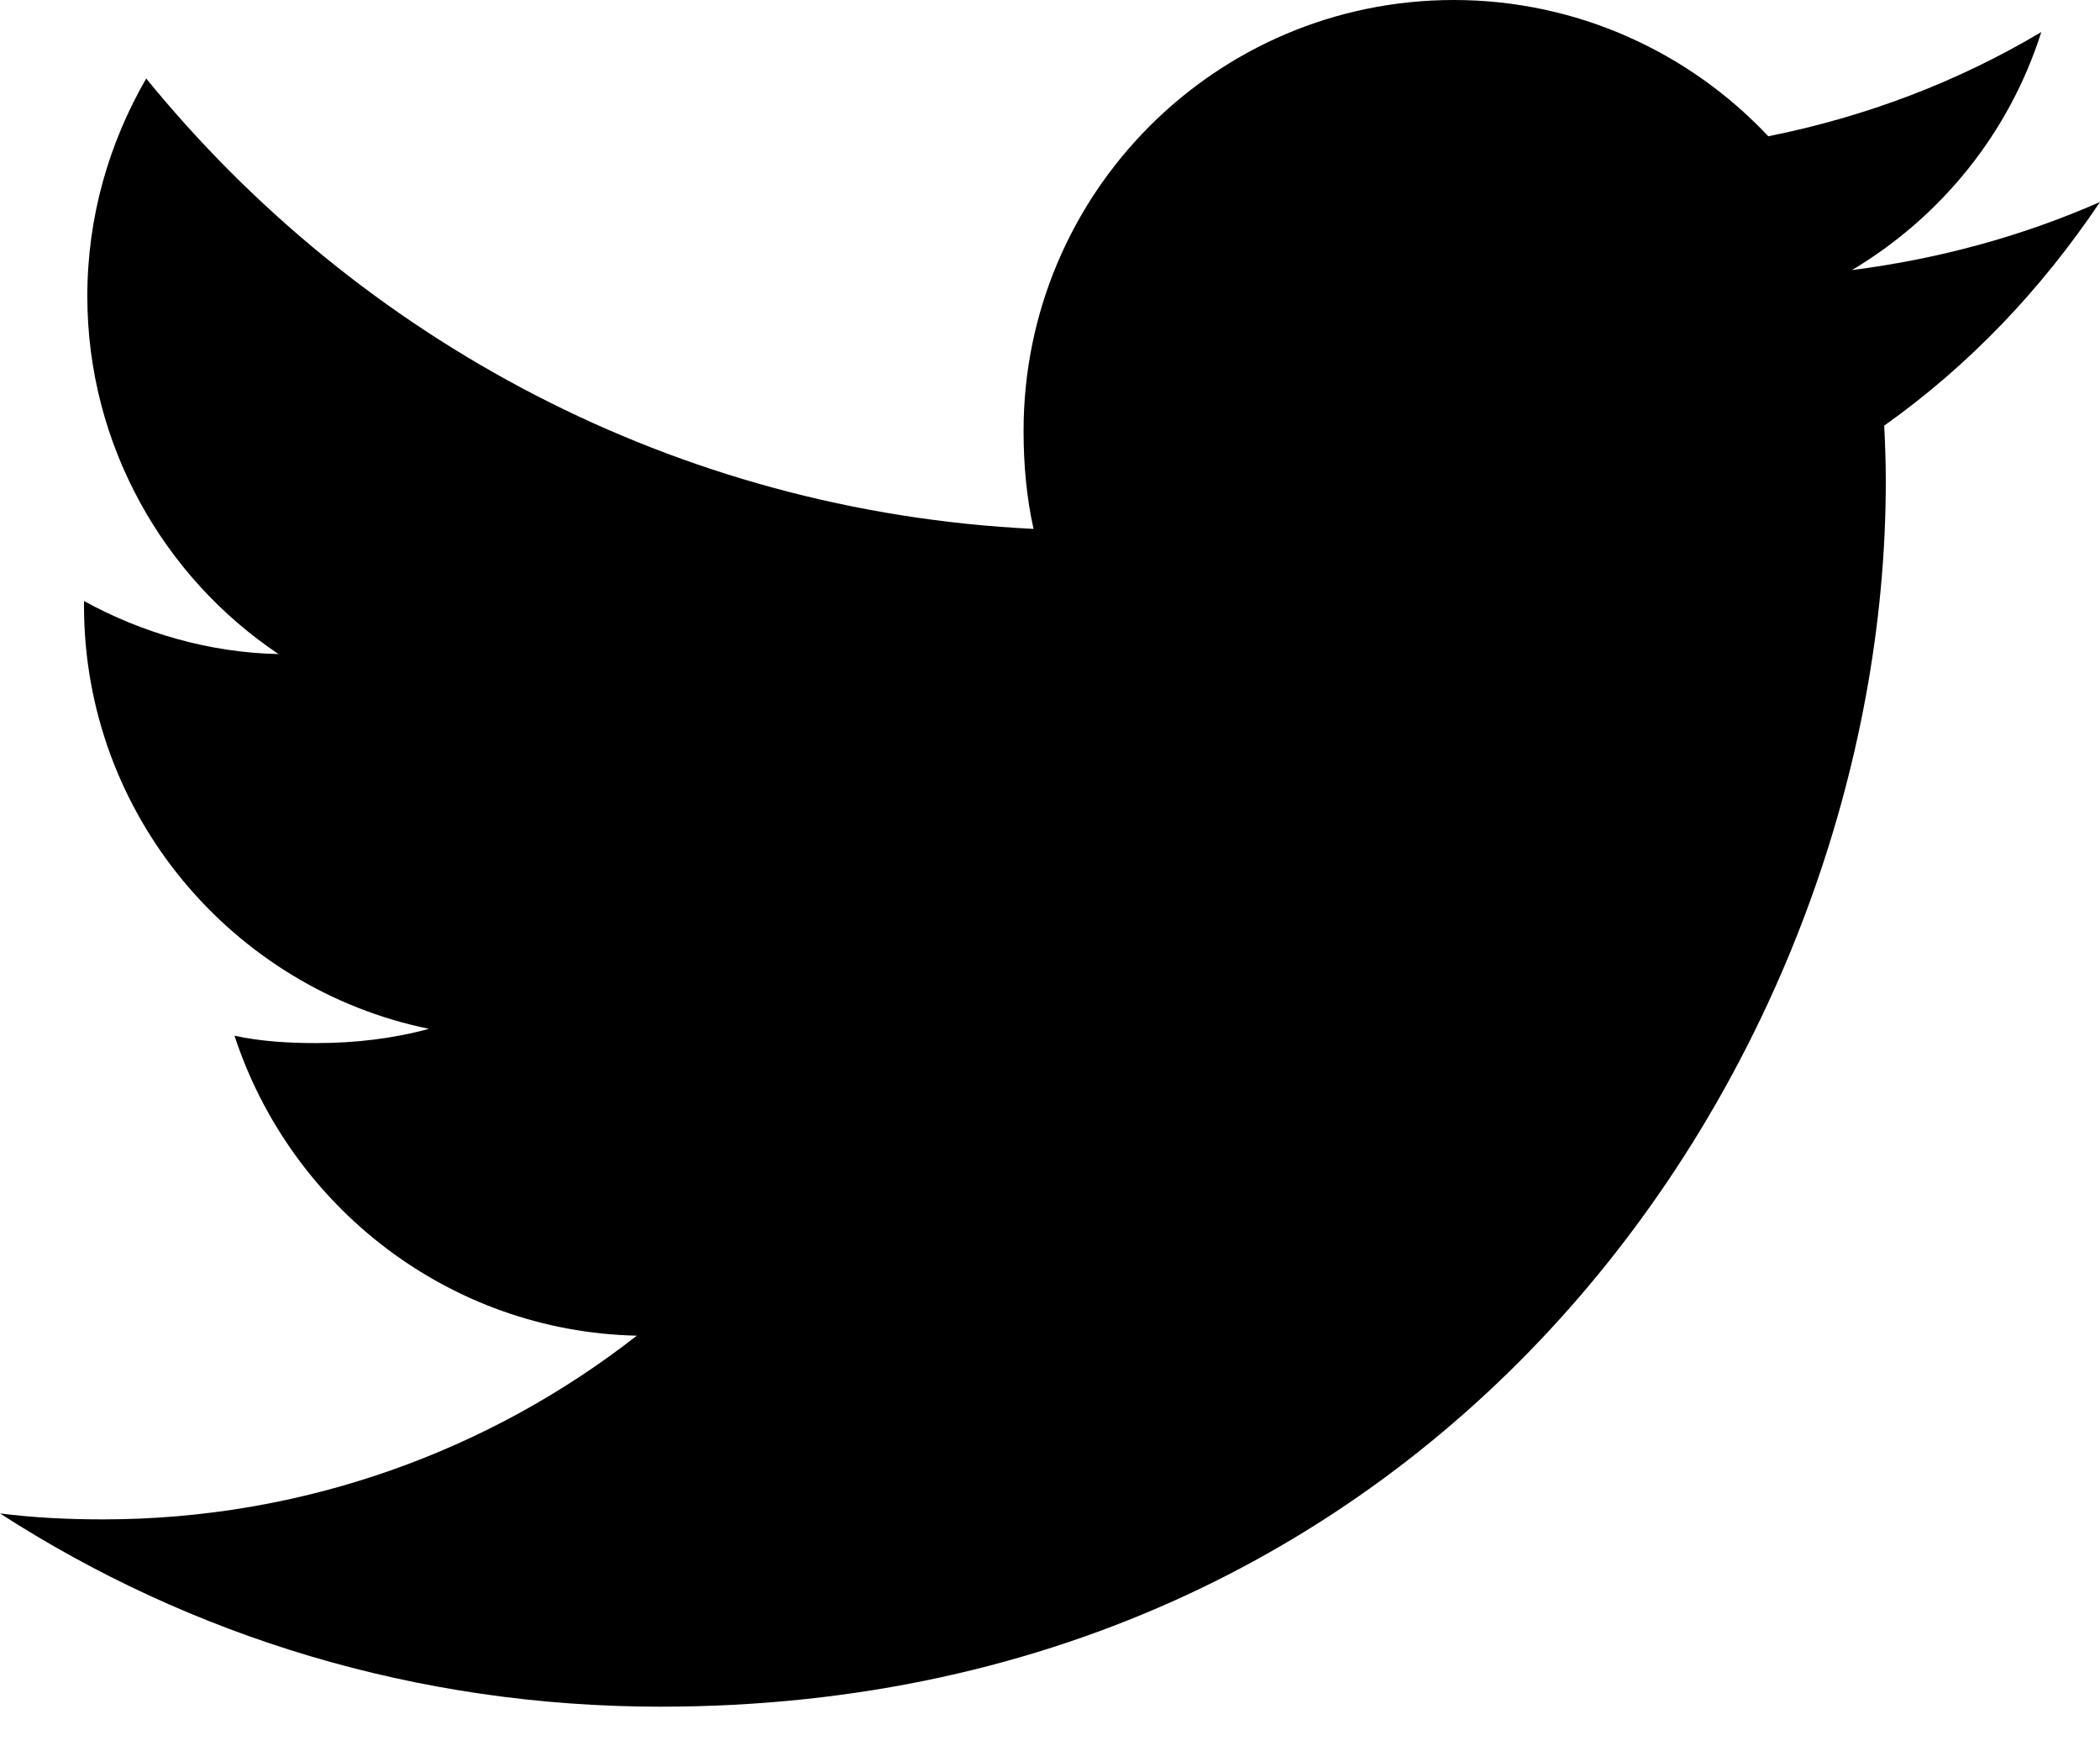
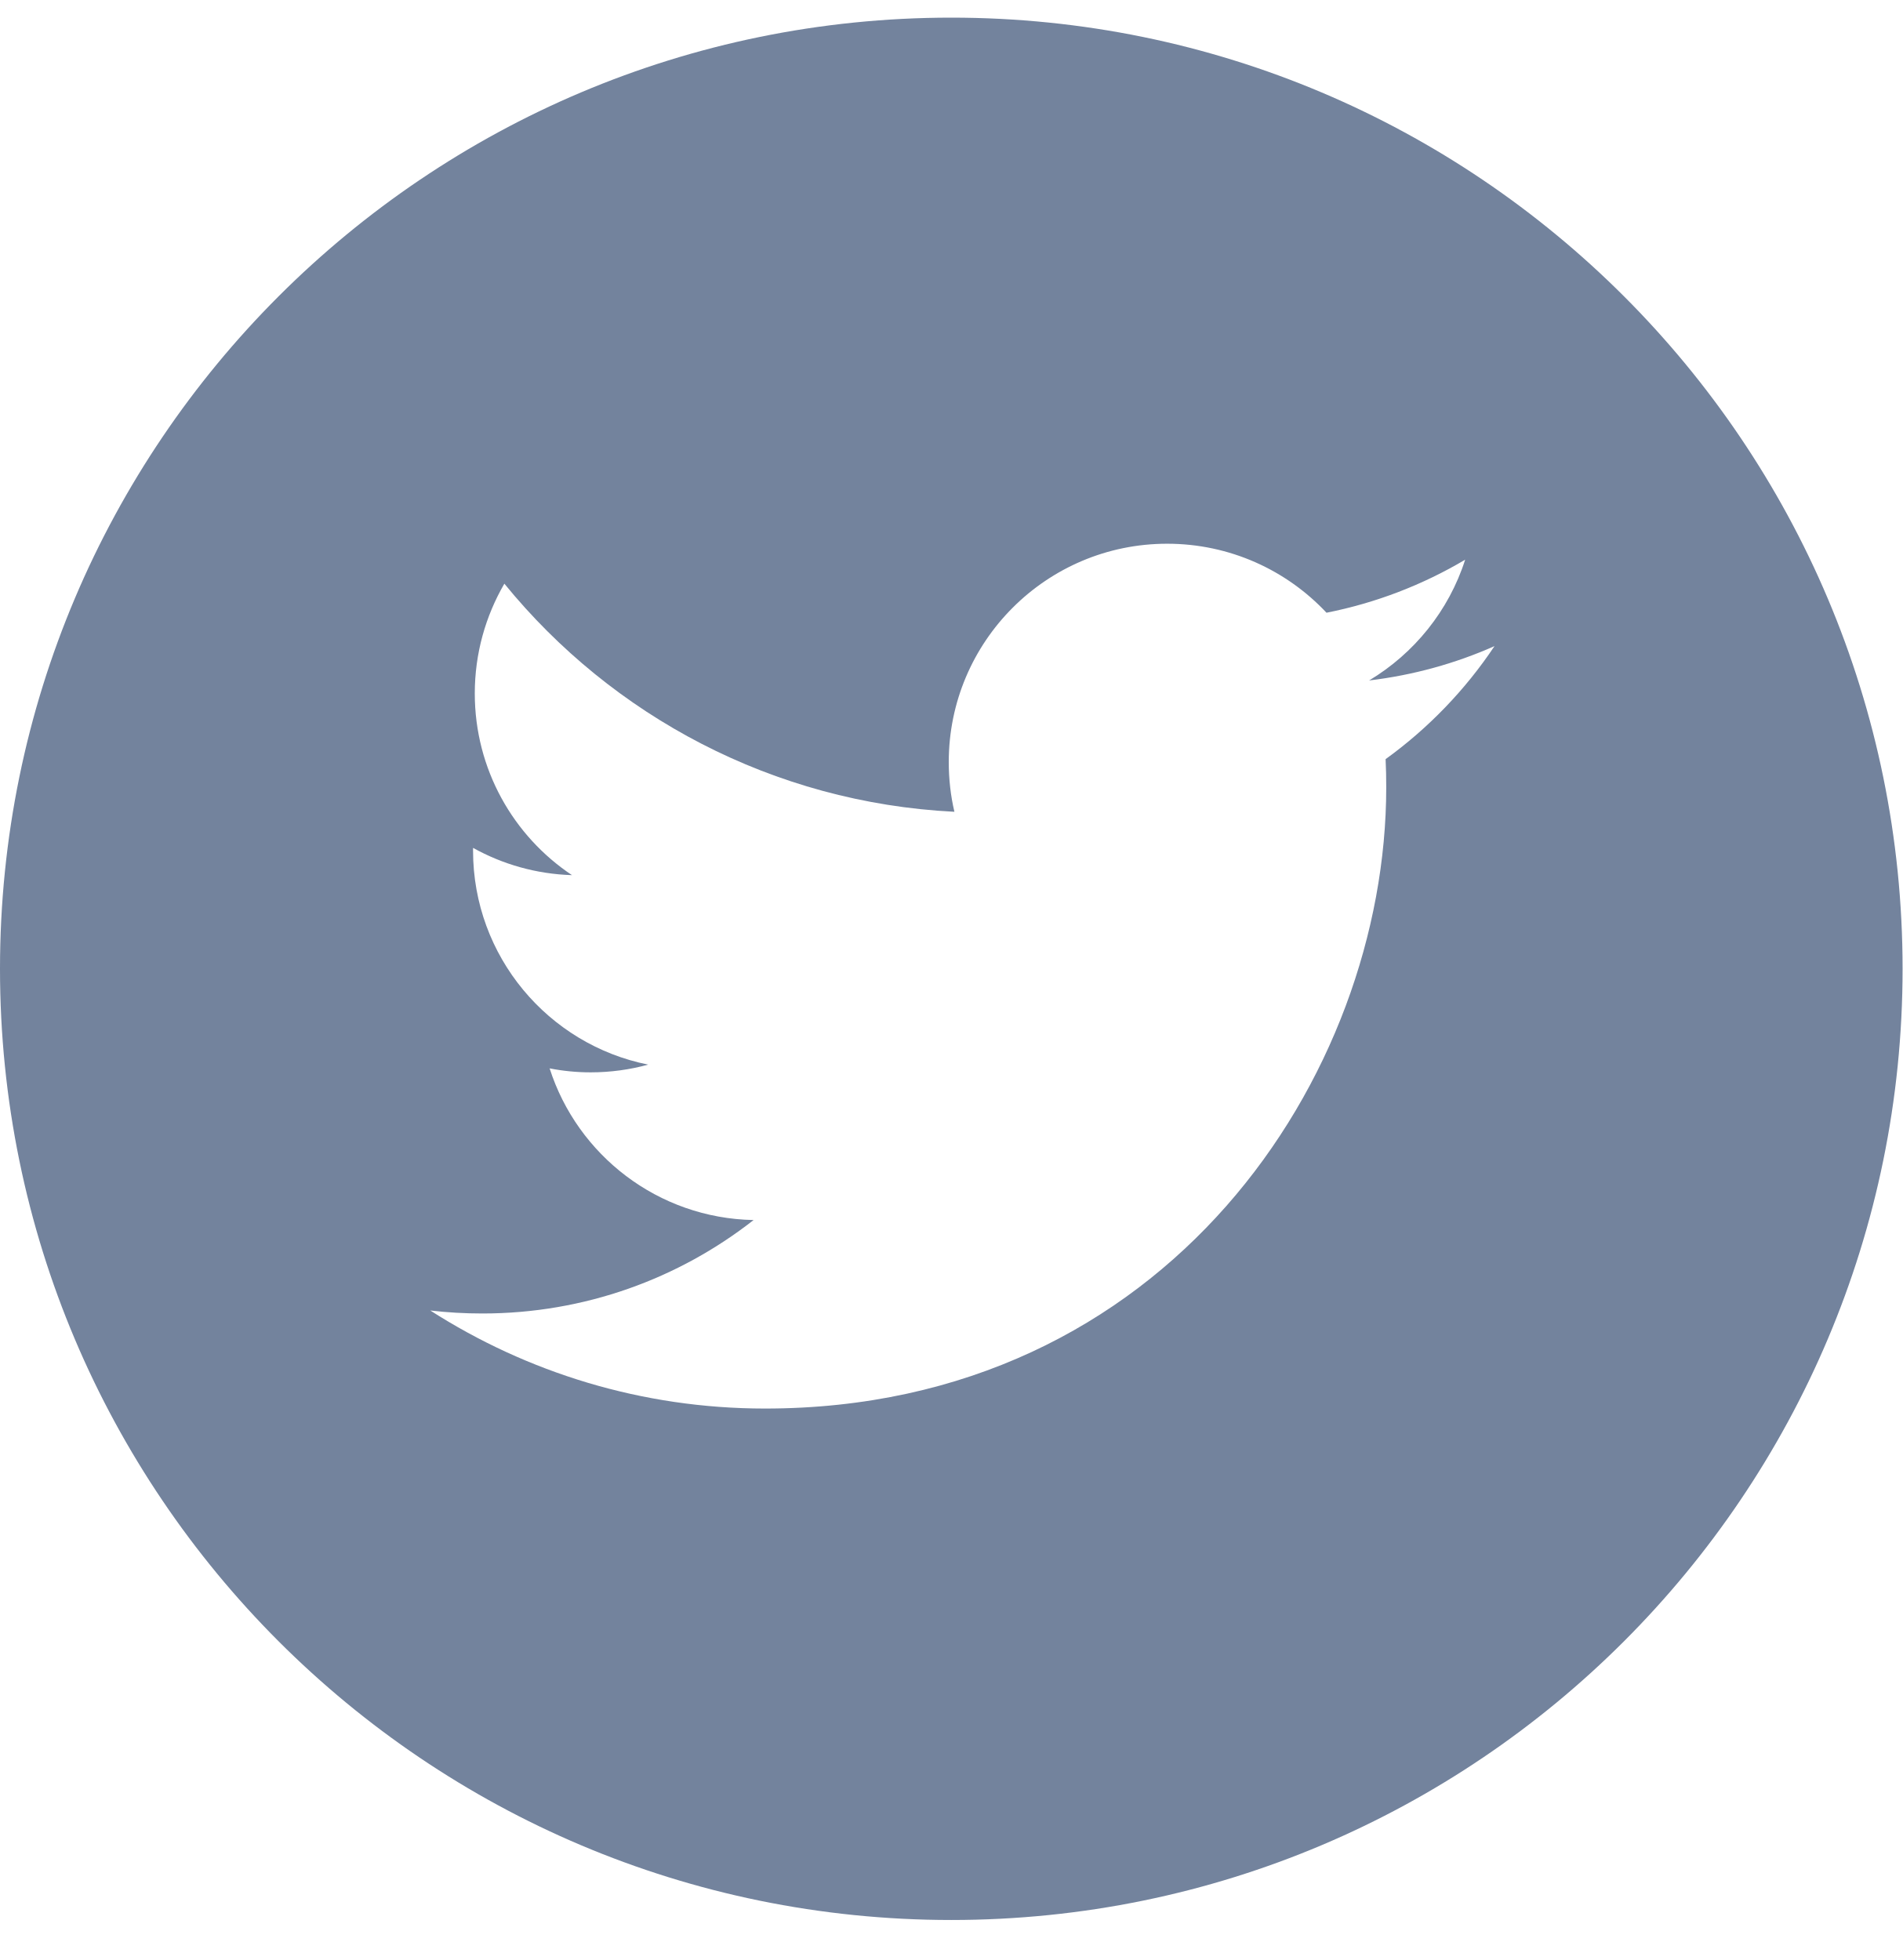
- <svg xmlns="http://www.w3.org/2000/svg" width="24" height="20" viewBox="0 0 24 20" fill="none">
-   <path d="M24 2.308C23.108 2.7 22.157 2.959 21.165 3.086C22.185 2.477 22.963 1.52 23.329 0.366C22.378 0.933 21.328 1.333 20.209 1.557C19.306 0.596 18.02 0 16.616 0C13.892 0 11.698 2.211 11.698 4.921C11.698 5.311 11.732 5.686 11.812 6.043C7.722 5.844 4.103 3.884 1.671 0.897C1.246 1.633 0.998 2.477 0.998 3.384C0.998 5.088 1.875 6.598 3.183 7.473C2.393 7.458 1.617 7.229 0.96 6.867C0.96 6.882 0.96 6.902 0.96 6.921C0.96 9.312 2.666 11.298 4.902 11.755C4.502 11.865 4.065 11.918 3.612 11.918C3.297 11.918 2.979 11.899 2.68 11.834C3.318 13.782 5.127 15.214 7.278 15.261C5.604 16.57 3.478 17.36 1.177 17.36C0.774 17.36 0.387 17.341 0 17.292C2.179 18.698 4.763 19.5 7.548 19.5C16.602 19.5 21.552 12 21.552 5.499C21.552 5.282 21.544 5.072 21.534 4.863C22.511 4.17 23.331 3.304 24 2.308Z" fill="black" />
+ <svg xmlns="http://www.w3.org/2000/svg" width="33" height="34" viewBox="0 0 33 34" fill="none">
+   <path fill-rule="evenodd" clip-rule="evenodd" d="M0 16.806C0 7.694 7.389 0.306 16.5 0.306C25.611 0.306 33 7.694 33 16.806C33 25.917 25.611 33.306 16.5 33.306C7.389 33.306 0 25.917 0 16.806ZM24.044 13.658C24.044 13.494 24.041 13.331 24.033 13.169C24.773 12.634 25.416 11.967 25.922 11.208C25.244 11.509 24.514 11.712 23.747 11.804C24.529 11.335 25.13 10.593 25.413 9.709C24.681 10.143 23.871 10.458 23.008 10.629C22.317 9.892 21.333 9.432 20.244 9.432C18.152 9.432 16.456 11.128 16.456 13.219C16.456 13.516 16.489 13.805 16.554 14.082C13.407 13.924 10.616 12.417 8.748 10.125C8.423 10.685 8.235 11.335 8.235 12.029C8.235 13.343 8.904 14.503 9.921 15.181C9.299 15.162 8.716 14.992 8.205 14.708C8.205 14.724 8.205 14.739 8.205 14.756C8.205 16.59 9.51 18.122 11.243 18.468C10.925 18.555 10.59 18.602 10.244 18.602C10.001 18.602 9.763 18.578 9.533 18.533C10.015 20.038 11.413 21.133 13.071 21.164C11.774 22.18 10.141 22.785 8.367 22.785C8.061 22.785 7.76 22.768 7.463 22.733C9.14 23.807 11.13 24.434 13.269 24.434C20.235 24.434 24.044 18.663 24.044 13.658Z" fill="#73839D" />
</svg>
